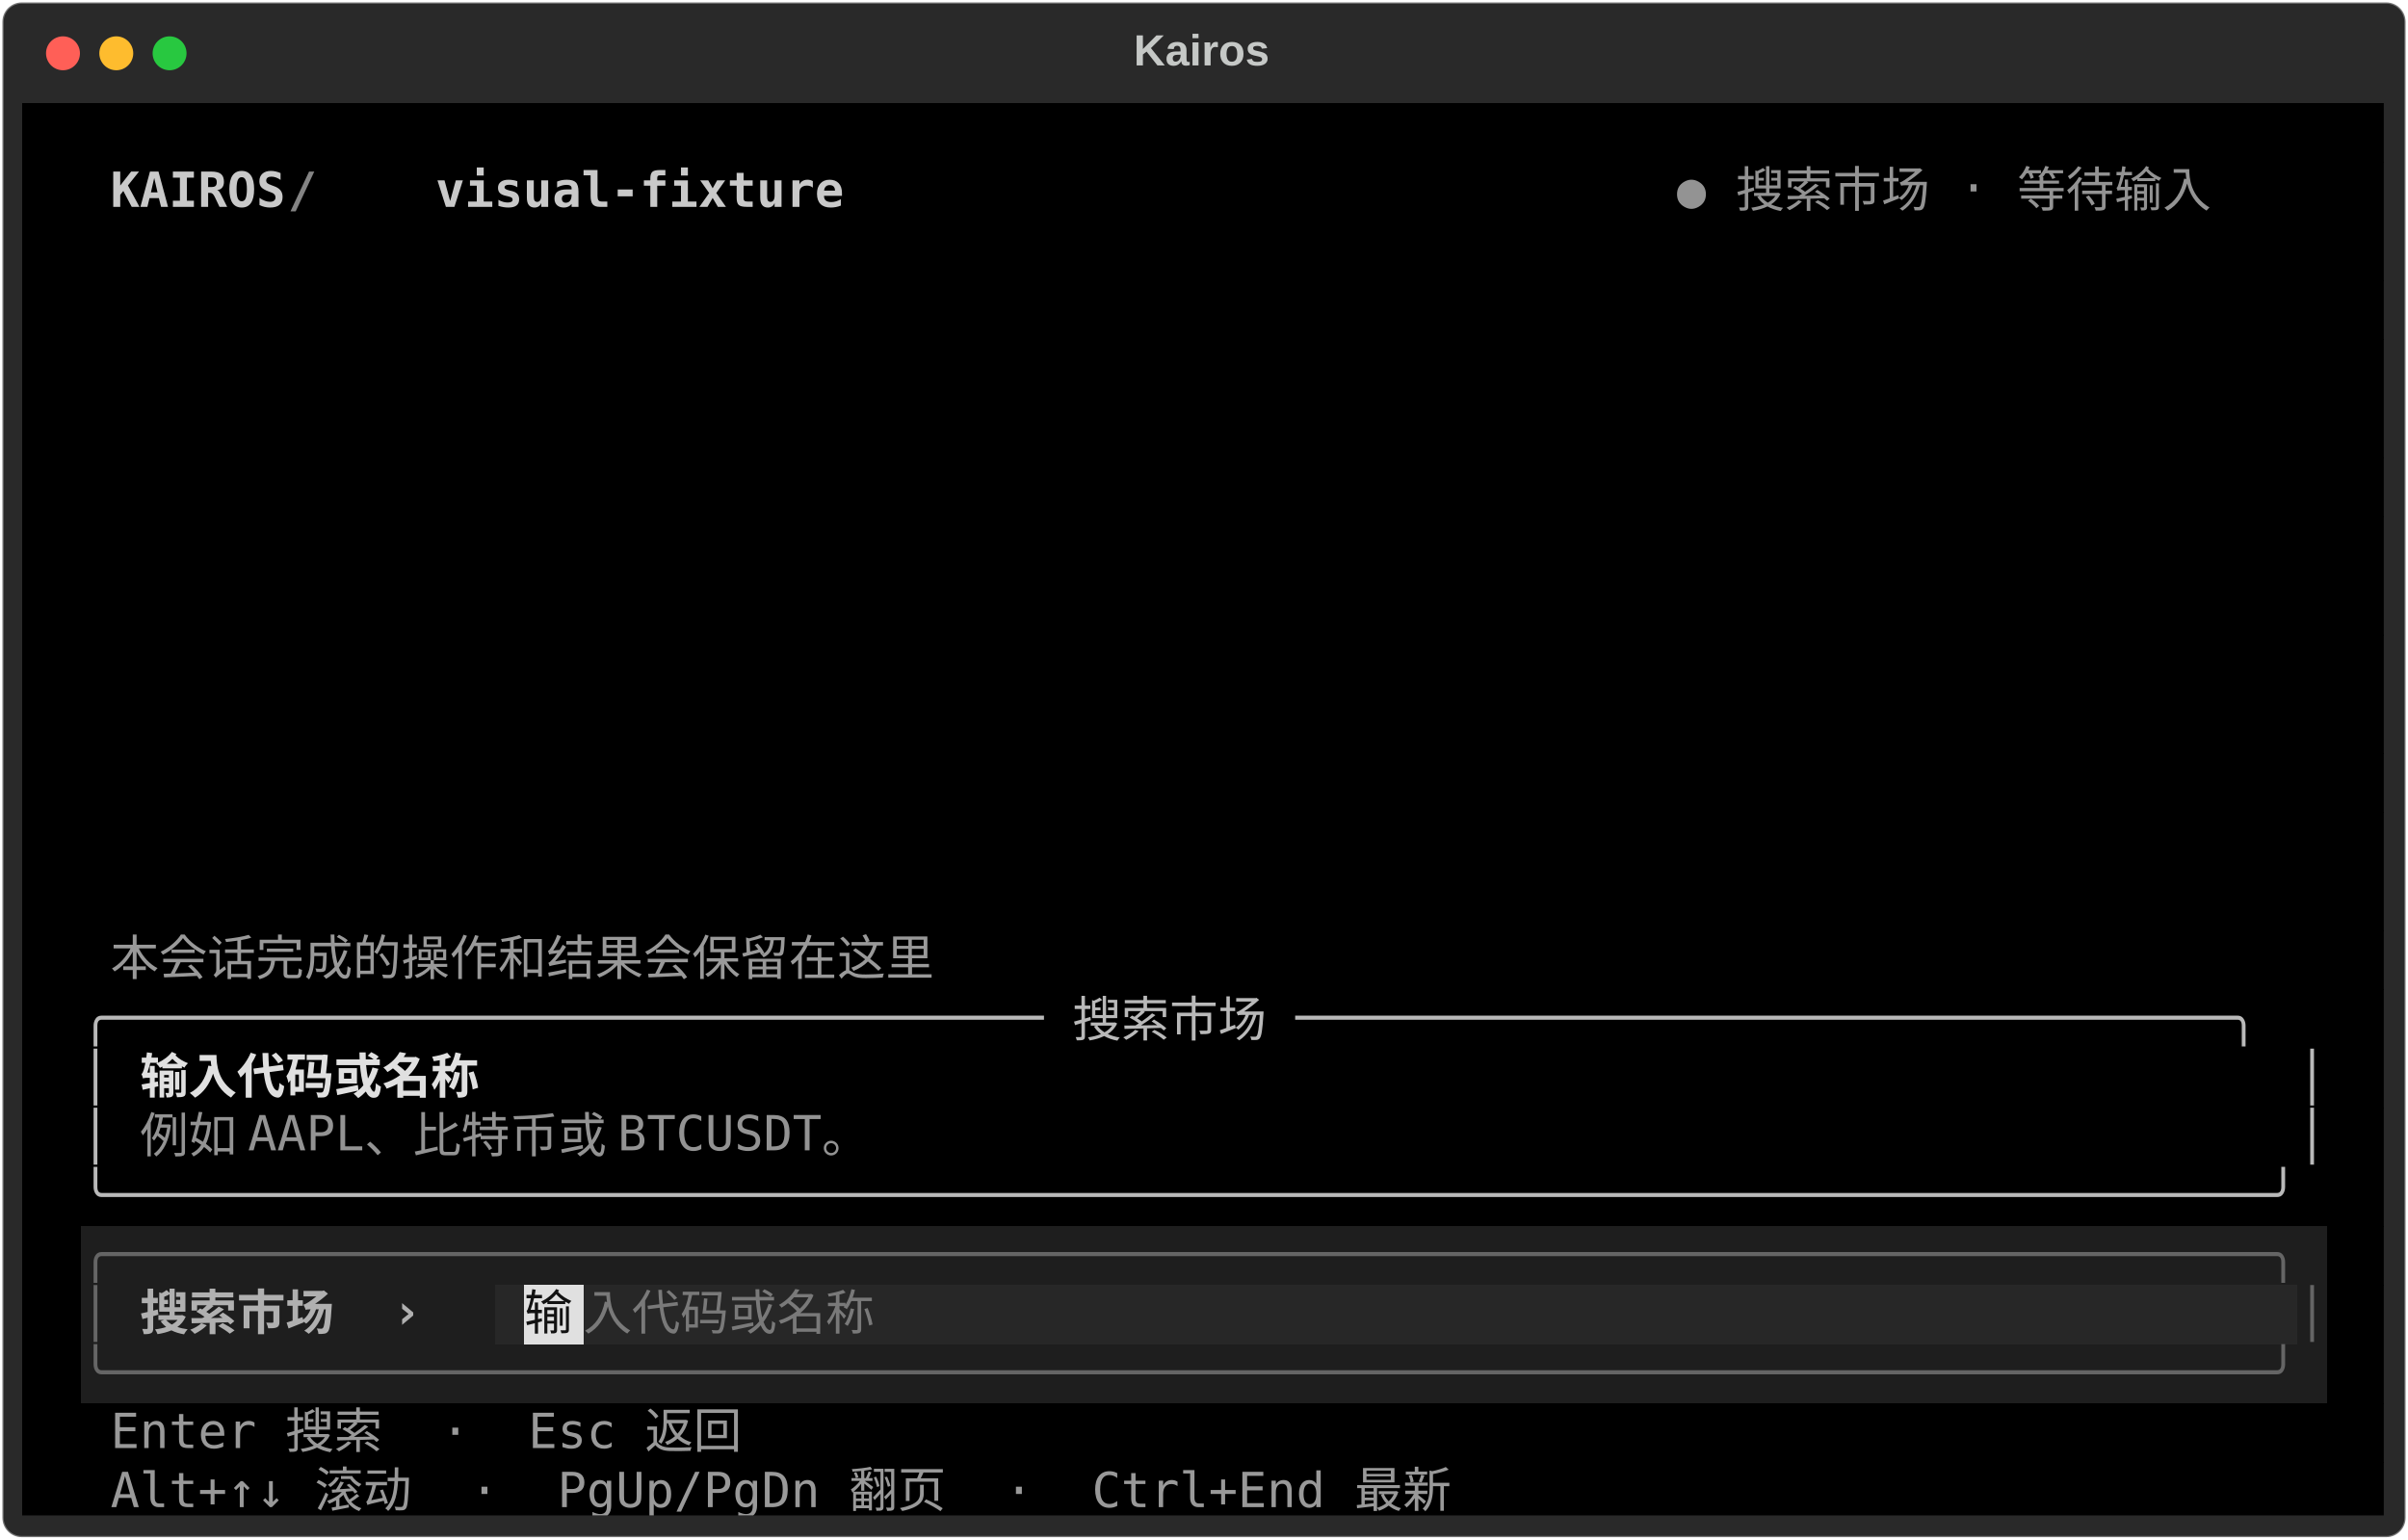
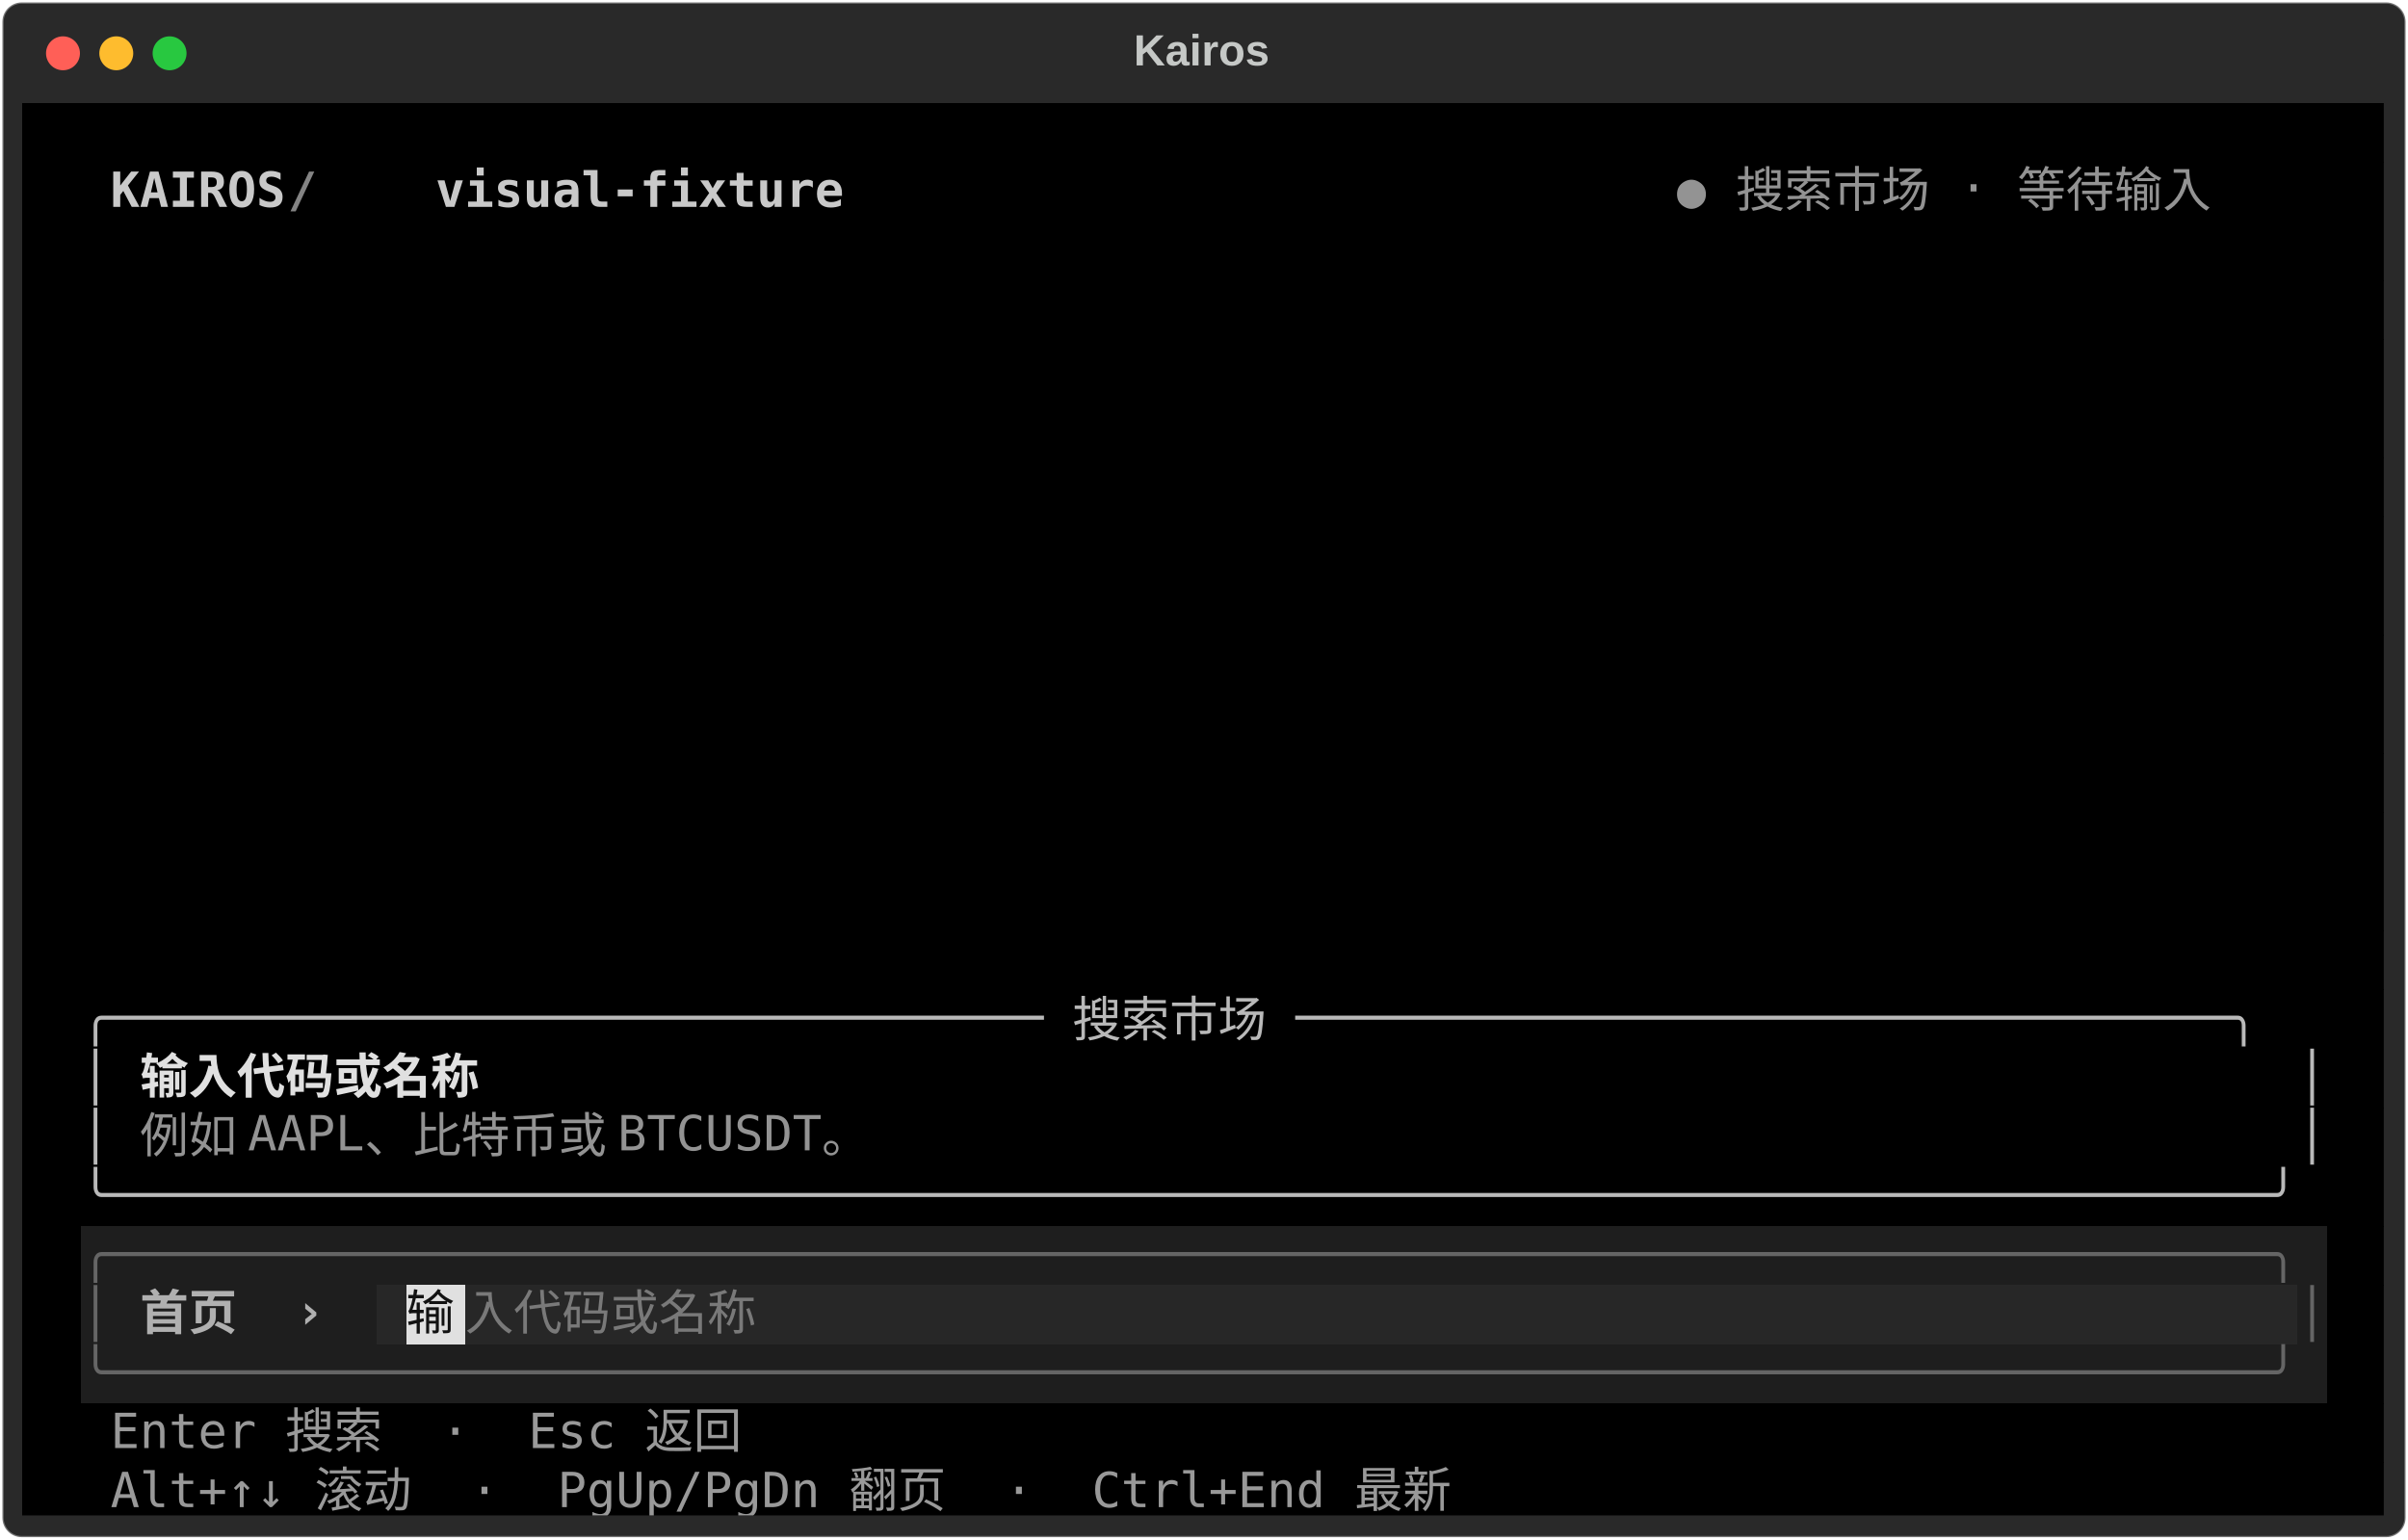
<svg xmlns="http://www.w3.org/2000/svg" class="rich-terminal" viewBox="0 0 994 635.6">
  <style>

    @font-face {
        font-family: "Fira Code";
        src: local("FiraCode-Regular"),
                url("https://cdnjs.cloudflare.com/ajax/libs/firacode/6.2.0/woff2/FiraCode-Regular.woff2") format("woff2"),
                url("https://cdnjs.cloudflare.com/ajax/libs/firacode/6.2.0/woff/FiraCode-Regular.woff") format("woff");
        font-style: normal;
        font-weight: 400;
    }
    @font-face {
        font-family: "Fira Code";
        src: local("FiraCode-Bold"),
                url("https://cdnjs.cloudflare.com/ajax/libs/firacode/6.2.0/woff2/FiraCode-Bold.woff2") format("woff2"),
                url("https://cdnjs.cloudflare.com/ajax/libs/firacode/6.2.0/woff/FiraCode-Bold.woff") format("woff");
        font-style: bold;
        font-weight: 700;
    }

    .terminal-matrix {
        font-family: Fira Code, monospace;
        font-size: 20px;
        line-height: 24.4px;
        font-variant-east-asian: full-width;
    }

    .terminal-title {
        font-size: 18px;
        font-weight: bold;
        font-family: arial;
    }

    .terminal-r1 { fill: #c5c8c6 }
.terminal-r2 { fill: #c9c9c9;font-weight: bold }
.terminal-r3 { fill: #848484;font-weight: bold }
.terminal-r4 { fill: #939393 }
.terminal-r5 { fill: #e0e0e0 }
- .terminal-r6 { fill: #999999 }
- .terminal-r7 { fill: #b9b9b9 }
- .terminal-r8 { fill: #e0e0e0;font-weight: bold }
- .terminal-r9 { fill: #656565 }
- .terminal-r10 { fill: #b0b0b0;font-weight: bold }
- .terminal-r11 { fill: #121212 }
- .terminal-r12 { fill: #797979 }
+ .terminal-r6 { fill: #b9b9b9 }
+ .terminal-r7 { fill: #e0e0e0;font-weight: bold }
+ .terminal-r8 { fill: #656565 }
+ .terminal-r9 { fill: #b0b0b0;font-weight: bold }
+ .terminal-r10 { fill: #121212 }
+ .terminal-r11 { fill: #797979 }
+ .terminal-r12 { fill: #999999 }
    </style>
  <defs>
    <clipPath id="terminal-clip-terminal">
      <rect x="0" y="0" width="975.0" height="584.6" />
    </clipPath>
    <clipPath id="terminal-line-0">
      <rect x="0" y="1.5" width="976" height="24.65" />
    </clipPath>
    <clipPath id="terminal-line-1">
      <rect x="0" y="25.9" width="976" height="24.65" />
    </clipPath>
    <clipPath id="terminal-line-2">
      <rect x="0" y="50.3" width="976" height="24.65" />
    </clipPath>
    <clipPath id="terminal-line-3">
      <rect x="0" y="74.7" width="976" height="24.65" />
    </clipPath>
    <clipPath id="terminal-line-4">
      <rect x="0" y="99.1" width="976" height="24.65" />
    </clipPath>
    <clipPath id="terminal-line-5">
      <rect x="0" y="123.5" width="976" height="24.65" />
    </clipPath>
    <clipPath id="terminal-line-6">
      <rect x="0" y="147.9" width="976" height="24.65" />
    </clipPath>
    <clipPath id="terminal-line-7">
      <rect x="0" y="172.3" width="976" height="24.65" />
    </clipPath>
    <clipPath id="terminal-line-8">
      <rect x="0" y="196.7" width="976" height="24.65" />
    </clipPath>
    <clipPath id="terminal-line-9">
      <rect x="0" y="221.1" width="976" height="24.65" />
    </clipPath>
    <clipPath id="terminal-line-10">
      <rect x="0" y="245.5" width="976" height="24.65" />
    </clipPath>
    <clipPath id="terminal-line-11">
      <rect x="0" y="269.9" width="976" height="24.65" />
    </clipPath>
    <clipPath id="terminal-line-12">
      <rect x="0" y="294.3" width="976" height="24.65" />
    </clipPath>
    <clipPath id="terminal-line-13">
      <rect x="0" y="318.7" width="976" height="24.65" />
    </clipPath>
    <clipPath id="terminal-line-14">
      <rect x="0" y="343.1" width="976" height="24.65" />
    </clipPath>
    <clipPath id="terminal-line-15">
      <rect x="0" y="367.5" width="976" height="24.65" />
    </clipPath>
    <clipPath id="terminal-line-16">
      <rect x="0" y="391.9" width="976" height="24.65" />
    </clipPath>
    <clipPath id="terminal-line-17">
      <rect x="0" y="416.3" width="976" height="24.65" />
    </clipPath>
    <clipPath id="terminal-line-18">
      <rect x="0" y="440.7" width="976" height="24.65" />
    </clipPath>
    <clipPath id="terminal-line-19">
      <rect x="0" y="465.1" width="976" height="24.65" />
    </clipPath>
    <clipPath id="terminal-line-20">
      <rect x="0" y="489.5" width="976" height="24.65" />
    </clipPath>
    <clipPath id="terminal-line-21">
      <rect x="0" y="513.9" width="976" height="24.65" />
    </clipPath>
    <clipPath id="terminal-line-22">
      <rect x="0" y="538.3" width="976" height="24.65" />
    </clipPath>
  </defs>
  <rect fill="#292929" stroke="rgba(255,255,255,0.35)" stroke-width="1" x="1" y="1" width="992" height="633.6" rx="8" />
  <text class="terminal-title" fill="#c5c8c6" text-anchor="middle" x="496" y="27">Kairos</text>
  <g transform="translate(26,22)">
    <circle cx="0" cy="0" r="7" fill="#ff5f57" />
    <circle cx="22" cy="0" r="7" fill="#febc2e" />
    <circle cx="44" cy="0" r="7" fill="#28c840" />
  </g>
  <g transform="translate(9, 41)" clip-path="url(#terminal-clip-terminal)">
    <rect fill="#000000" x="0" y="1.5" width="976" height="24.65" shape-rendering="crispEdges" />
    <rect fill="#000000" x="0" y="25.9" width="36.6" height="24.65" shape-rendering="crispEdges" />
    <rect fill="#000000" x="36.6" y="25.9" width="73.2" height="24.65" shape-rendering="crispEdges" />
    <rect fill="#000000" x="109.8" y="25.9" width="61" height="24.65" shape-rendering="crispEdges" />
    <rect fill="#000000" x="170.8" y="25.9" width="170.8" height="24.65" shape-rendering="crispEdges" />
    <rect fill="#000000" x="341.6" y="25.9" width="341.6" height="24.65" shape-rendering="crispEdges" />
    <rect fill="#000000" x="683.2" y="25.9" width="12.2" height="24.65" shape-rendering="crispEdges" />
    <rect fill="#000000" x="695.4" y="25.9" width="12.2" height="24.65" shape-rendering="crispEdges" />
    <rect fill="#000000" x="707.6" y="25.9" width="231.8" height="24.65" shape-rendering="crispEdges" />
    <rect fill="#000000" x="939.4" y="25.9" width="36.6" height="24.65" shape-rendering="crispEdges" />
    <rect fill="#000000" x="0" y="50.3" width="976" height="24.65" shape-rendering="crispEdges" />
    <rect fill="#000000" x="0" y="74.7" width="36.6" height="24.65" shape-rendering="crispEdges" />
    <rect fill="#000000" x="36.6" y="74.7" width="878.4" height="24.65" shape-rendering="crispEdges" />
    <rect fill="#000000" x="915" y="74.7" width="61" height="24.65" shape-rendering="crispEdges" />
    <rect fill="#000000" x="0" y="99.1" width="36.6" height="24.65" shape-rendering="crispEdges" />
    <rect fill="#000000" x="36.6" y="99.1" width="878.4" height="24.65" shape-rendering="crispEdges" />
    <rect fill="#000000" x="915" y="99.1" width="61" height="24.65" shape-rendering="crispEdges" />
    <rect fill="#000000" x="0" y="123.5" width="36.6" height="24.65" shape-rendering="crispEdges" />
    <rect fill="#000000" x="36.6" y="123.5" width="878.4" height="24.65" shape-rendering="crispEdges" />
    <rect fill="#000000" x="915" y="123.5" width="61" height="24.65" shape-rendering="crispEdges" />
    <rect fill="#000000" x="0" y="147.9" width="36.6" height="24.65" shape-rendering="crispEdges" />
    <rect fill="#000000" x="36.6" y="147.9" width="878.4" height="24.65" shape-rendering="crispEdges" />
    <rect fill="#000000" x="915" y="147.9" width="61" height="24.65" shape-rendering="crispEdges" />
    <rect fill="#000000" x="0" y="172.3" width="36.6" height="24.65" shape-rendering="crispEdges" />
    <rect fill="#000000" x="36.6" y="172.3" width="878.4" height="24.65" shape-rendering="crispEdges" />
    <rect fill="#000000" x="915" y="172.3" width="61" height="24.65" shape-rendering="crispEdges" />
    <rect fill="#000000" x="0" y="196.7" width="36.6" height="24.65" shape-rendering="crispEdges" />
    <rect fill="#000000" x="36.6" y="196.7" width="878.4" height="24.65" shape-rendering="crispEdges" />
    <rect fill="#000000" x="915" y="196.7" width="61" height="24.65" shape-rendering="crispEdges" />
    <rect fill="#000000" x="0" y="221.1" width="36.6" height="24.65" shape-rendering="crispEdges" />
    <rect fill="#000000" x="36.6" y="221.1" width="878.4" height="24.65" shape-rendering="crispEdges" />
    <rect fill="#000000" x="915" y="221.1" width="61" height="24.65" shape-rendering="crispEdges" />
    <rect fill="#000000" x="0" y="245.5" width="36.6" height="24.65" shape-rendering="crispEdges" />
    <rect fill="#000000" x="36.6" y="245.5" width="878.4" height="24.65" shape-rendering="crispEdges" />
    <rect fill="#000000" x="915" y="245.5" width="61" height="24.65" shape-rendering="crispEdges" />
    <rect fill="#000000" x="0" y="269.9" width="36.6" height="24.65" shape-rendering="crispEdges" />
    <rect fill="#000000" x="36.6" y="269.9" width="878.4" height="24.65" shape-rendering="crispEdges" />
    <rect fill="#000000" x="915" y="269.9" width="61" height="24.65" shape-rendering="crispEdges" />
    <rect fill="#000000" x="0" y="294.3" width="36.6" height="24.65" shape-rendering="crispEdges" />
    <rect fill="#000000" x="36.6" y="294.3" width="878.4" height="24.65" shape-rendering="crispEdges" />
    <rect fill="#000000" x="915" y="294.3" width="61" height="24.65" shape-rendering="crispEdges" />
    <rect fill="#000000" x="0" y="318.7" width="36.6" height="24.65" shape-rendering="crispEdges" />
    <rect fill="#000000" x="36.6" y="318.7" width="878.4" height="24.65" shape-rendering="crispEdges" />
    <rect fill="#000000" x="915" y="318.7" width="61" height="24.65" shape-rendering="crispEdges" />
    <rect fill="#000000" x="0" y="343.1" width="36.6" height="24.65" shape-rendering="crispEdges" />
-     <rect fill="#000000" x="36.6" y="343.1" width="414.8" height="24.65" shape-rendering="crispEdges" />
-     <rect fill="#000000" x="451.4" y="343.1" width="524.6" height="24.65" shape-rendering="crispEdges" />
+     <rect fill="#000000" x="36.6" y="343.1" width="878.4" height="24.65" shape-rendering="crispEdges" />
+     <rect fill="#000000" x="915" y="343.1" width="61" height="24.65" shape-rendering="crispEdges" />
    <rect fill="#000000" x="0" y="367.5" width="24.4" height="24.65" shape-rendering="crispEdges" />
    <rect fill="#000000" x="24.4" y="367.5" width="927.2" height="24.65" shape-rendering="crispEdges" />
    <rect fill="#000000" x="951.6" y="367.5" width="24.4" height="24.65" shape-rendering="crispEdges" />
    <rect fill="#000000" x="0" y="391.9" width="24.4" height="24.65" shape-rendering="crispEdges" />
    <rect fill="#000000" x="24.4" y="391.9" width="12.2" height="24.65" shape-rendering="crispEdges" />
    <rect fill="#000000" x="36.6" y="391.9" width="12.2" height="24.65" shape-rendering="crispEdges" />
    <rect fill="#000000" x="48.8" y="391.9" width="170.8" height="24.65" shape-rendering="crispEdges" />
    <rect fill="#000000" x="219.6" y="391.9" width="719.8" height="24.65" shape-rendering="crispEdges" />
    <rect fill="#000000" x="939.4" y="391.9" width="12.2" height="24.65" shape-rendering="crispEdges" />
    <rect fill="#000000" x="951.6" y="391.9" width="24.4" height="24.65" shape-rendering="crispEdges" />
    <rect fill="#000000" x="0" y="416.3" width="24.4" height="24.65" shape-rendering="crispEdges" />
    <rect fill="#000000" x="24.4" y="416.3" width="12.2" height="24.65" shape-rendering="crispEdges" />
    <rect fill="#000000" x="36.6" y="416.3" width="12.2" height="24.65" shape-rendering="crispEdges" />
    <rect fill="#000000" x="48.8" y="416.3" width="353.8" height="24.65" shape-rendering="crispEdges" />
    <rect fill="#000000" x="402.6" y="416.3" width="536.8" height="24.65" shape-rendering="crispEdges" />
    <rect fill="#000000" x="939.4" y="416.3" width="12.2" height="24.65" shape-rendering="crispEdges" />
    <rect fill="#000000" x="951.6" y="416.3" width="24.4" height="24.65" shape-rendering="crispEdges" />
    <rect fill="#000000" x="0" y="440.7" width="24.4" height="24.65" shape-rendering="crispEdges" />
    <rect fill="#000000" x="24.4" y="440.7" width="927.2" height="24.65" shape-rendering="crispEdges" />
    <rect fill="#000000" x="951.6" y="440.7" width="24.4" height="24.65" shape-rendering="crispEdges" />
    <rect fill="#000000" x="0" y="465.1" width="24.4" height="24.65" shape-rendering="crispEdges" />
    <rect fill="#1e1e1e" x="24.4" y="465.1" width="927.2" height="24.65" shape-rendering="crispEdges" />
    <rect fill="#000000" x="951.6" y="465.1" width="24.4" height="24.65" shape-rendering="crispEdges" />
    <rect fill="#000000" x="0" y="489.5" width="24.4" height="24.65" shape-rendering="crispEdges" />
    <rect fill="#1e1e1e" x="24.4" y="489.5" width="12.2" height="24.65" shape-rendering="crispEdges" />
    <rect fill="#1e1e1e" x="36.6" y="489.5" width="12.2" height="24.65" shape-rendering="crispEdges" />
-     <rect fill="#1e1e1e" x="48.8" y="489.5" width="134.2" height="24.65" shape-rendering="crispEdges" />
-     <rect fill="#1e1e1e" x="183" y="489.5" width="12.2" height="24.65" shape-rendering="crispEdges" />
-     <rect fill="#272727" x="195.2" y="489.5" width="12.2" height="24.65" shape-rendering="crispEdges" />
-     <rect fill="#e0e0e0" x="207.4" y="489.5" width="24.4" height="24.65" shape-rendering="crispEdges" />
-     <rect fill="#272727" x="231.8" y="489.5" width="146.4" height="24.65" shape-rendering="crispEdges" />
-     <rect fill="#272727" x="378.2" y="489.5" width="549" height="24.65" shape-rendering="crispEdges" />
+     <rect fill="#1e1e1e" x="48.8" y="489.5" width="85.4" height="24.65" shape-rendering="crispEdges" />
+     <rect fill="#1e1e1e" x="134.2" y="489.5" width="12.2" height="24.65" shape-rendering="crispEdges" />
+     <rect fill="#272727" x="146.4" y="489.5" width="12.2" height="24.65" shape-rendering="crispEdges" />
+     <rect fill="#e0e0e0" x="158.6" y="489.5" width="24.4" height="24.65" shape-rendering="crispEdges" />
+     <rect fill="#272727" x="183" y="489.5" width="146.4" height="24.65" shape-rendering="crispEdges" />
+     <rect fill="#272727" x="329.4" y="489.5" width="597.8" height="24.65" shape-rendering="crispEdges" />
    <rect fill="#272727" x="927.2" y="489.5" width="12.2" height="24.65" shape-rendering="crispEdges" />
    <rect fill="#1e1e1e" x="939.4" y="489.5" width="12.2" height="24.65" shape-rendering="crispEdges" />
    <rect fill="#000000" x="951.6" y="489.5" width="24.4" height="24.65" shape-rendering="crispEdges" />
    <rect fill="#000000" x="0" y="513.9" width="24.4" height="24.65" shape-rendering="crispEdges" />
    <rect fill="#1e1e1e" x="24.4" y="513.9" width="927.2" height="24.65" shape-rendering="crispEdges" />
    <rect fill="#000000" x="951.6" y="513.9" width="24.4" height="24.65" shape-rendering="crispEdges" />
    <rect fill="#000000" x="0" y="538.3" width="36.6" height="24.65" shape-rendering="crispEdges" />
    <rect fill="#000000" x="36.6" y="538.3" width="280.6" height="24.65" shape-rendering="crispEdges" />
    <rect fill="#000000" x="317.2" y="538.3" width="658.8" height="24.65" shape-rendering="crispEdges" />
    <rect fill="#000000" x="0" y="562.7" width="36.6" height="24.65" shape-rendering="crispEdges" />
    <rect fill="#000000" x="36.6" y="562.7" width="585.6" height="24.65" shape-rendering="crispEdges" />
    <rect fill="#000000" x="622.2" y="562.7" width="353.8" height="24.65" shape-rendering="crispEdges" />
    <g class="terminal-matrix">
      <text class="terminal-r1" x="976" y="20" textLength="12.2" clip-path="url(#terminal-line-0)">
</text>
      <text class="terminal-r2" x="36.6" y="44.4" textLength="73.2" clip-path="url(#terminal-line-1)">KAIROS</text>
      <text class="terminal-r3" x="109.8" y="44.4" textLength="61" clip-path="url(#terminal-line-1)">  /  </text>
      <text class="terminal-r2" x="170.8" y="44.4" textLength="170.8" clip-path="url(#terminal-line-1)">visual-fixture</text>
      <text class="terminal-r4" x="683.2" y="44.4" textLength="12.2" clip-path="url(#terminal-line-1)">●</text>
      <text class="terminal-r4" x="707.6" y="44.4" textLength="134.2" clip-path="url(#terminal-line-1)">搜索市场 · 等待输入</text>
      <text class="terminal-r1" x="976" y="44.4" textLength="12.2" clip-path="url(#terminal-line-1)">
</text>
      <text class="terminal-r1" x="976" y="68.8" textLength="12.2" clip-path="url(#terminal-line-2)">
</text>
      <text class="terminal-r1" x="976" y="93.2" textLength="12.2" clip-path="url(#terminal-line-3)">
</text>
      <text class="terminal-r1" x="976" y="117.6" textLength="12.2" clip-path="url(#terminal-line-4)">
</text>
      <text class="terminal-r1" x="976" y="142" textLength="12.2" clip-path="url(#terminal-line-5)">
</text>
      <text class="terminal-r1" x="976" y="166.4" textLength="12.2" clip-path="url(#terminal-line-6)">
</text>
      <text class="terminal-r1" x="976" y="190.8" textLength="12.2" clip-path="url(#terminal-line-7)">
</text>
      <text class="terminal-r1" x="976" y="215.2" textLength="12.2" clip-path="url(#terminal-line-8)">
</text>
      <text class="terminal-r1" x="976" y="239.6" textLength="12.2" clip-path="url(#terminal-line-9)">
</text>
      <text class="terminal-r1" x="976" y="264" textLength="12.2" clip-path="url(#terminal-line-10)">
</text>
      <text class="terminal-r1" x="976" y="288.4" textLength="12.2" clip-path="url(#terminal-line-11)">
</text>
      <text class="terminal-r1" x="976" y="312.8" textLength="12.2" clip-path="url(#terminal-line-12)">
</text>
      <text class="terminal-r1" x="976" y="337.2" textLength="12.2" clip-path="url(#terminal-line-13)">
</text>
-       <text class="terminal-r6" x="36.6" y="361.6" textLength="207.4" clip-path="url(#terminal-line-14)">本会话完成的操作和结果会保留在这里</text>
      <text class="terminal-r1" x="976" y="361.6" textLength="12.2" clip-path="url(#terminal-line-14)">
</text>
-       <text class="terminal-r7" x="24.4" y="386" textLength="878.4" clip-path="url(#terminal-line-15)">╭──────────────────────────────── 搜索市场 ────────────────────────────────╮</text>
+       <text class="terminal-r6" x="24.4" y="386" textLength="878.4" clip-path="url(#terminal-line-15)">╭──────────────────────────────── 搜索市场 ────────────────────────────────╮</text>
      <text class="terminal-r1" x="976" y="386" textLength="12.2" clip-path="url(#terminal-line-15)">
</text>
-       <text class="terminal-r7" x="24.4" y="410.4" textLength="12.2" clip-path="url(#terminal-line-16)">│</text>
-       <text class="terminal-r8" x="48.8" y="410.4" textLength="85.4" clip-path="url(#terminal-line-16)">输入代码或名称</text>
-       <text class="terminal-r7" x="939.4" y="410.4" textLength="12.2" clip-path="url(#terminal-line-16)">│</text>
+       <text class="terminal-r6" x="24.4" y="410.4" textLength="12.2" clip-path="url(#terminal-line-16)">│</text>
+       <text class="terminal-r7" x="48.8" y="410.4" textLength="85.4" clip-path="url(#terminal-line-16)">输入代码或名称</text>
+       <text class="terminal-r6" x="939.4" y="410.4" textLength="12.2" clip-path="url(#terminal-line-16)">│</text>
      <text class="terminal-r1" x="976" y="410.4" textLength="12.2" clip-path="url(#terminal-line-16)">
</text>
-       <text class="terminal-r7" x="24.4" y="434.8" textLength="12.2" clip-path="url(#terminal-line-17)">│</text>
+       <text class="terminal-r6" x="24.4" y="434.8" textLength="12.2" clip-path="url(#terminal-line-17)">│</text>
      <text class="terminal-r4" x="48.8" y="434.8" textLength="256.2" clip-path="url(#terminal-line-17)">例如 AAPL、比特币或 BTCUSDT。</text>
-       <text class="terminal-r7" x="939.4" y="434.8" textLength="12.2" clip-path="url(#terminal-line-17)">│</text>
+       <text class="terminal-r6" x="939.4" y="434.8" textLength="12.2" clip-path="url(#terminal-line-17)">│</text>
      <text class="terminal-r1" x="976" y="434.8" textLength="12.2" clip-path="url(#terminal-line-17)">
</text>
-       <text class="terminal-r7" x="24.4" y="459.2" textLength="927.2" clip-path="url(#terminal-line-18)">╰──────────────────────────────────────────────────────────────────────────╯</text>
+       <text class="terminal-r6" x="24.4" y="459.2" textLength="927.2" clip-path="url(#terminal-line-18)">╰──────────────────────────────────────────────────────────────────────────╯</text>
      <text class="terminal-r1" x="976" y="459.2" textLength="12.2" clip-path="url(#terminal-line-18)">
</text>
-       <text class="terminal-r9" x="24.4" y="483.6" textLength="927.2" clip-path="url(#terminal-line-19)">╭──────────────────────────────────────────────────────────────────────────╮</text>
+       <text class="terminal-r8" x="24.4" y="483.6" textLength="927.2" clip-path="url(#terminal-line-19)">╭──────────────────────────────────────────────────────────────────────────╮</text>
      <text class="terminal-r1" x="976" y="483.6" textLength="12.2" clip-path="url(#terminal-line-19)">
</text>
-       <text class="terminal-r9" x="24.4" y="508" textLength="12.2" clip-path="url(#terminal-line-20)">│</text>
-       <text class="terminal-r10" x="48.8" y="508" textLength="85.4" clip-path="url(#terminal-line-20)">搜索市场  ›</text>
-       <text class="terminal-r11" x="207.4" y="508" textLength="12.2" clip-path="url(#terminal-line-20)">输</text>
-       <text class="terminal-r12" x="231.8" y="508" textLength="73.2" clip-path="url(#terminal-line-20)">入代码或名称</text>
-       <text class="terminal-r9" x="939.4" y="508" textLength="12.2" clip-path="url(#terminal-line-20)">│</text>
+       <text class="terminal-r8" x="24.4" y="508" textLength="12.2" clip-path="url(#terminal-line-20)">│</text>
+       <text class="terminal-r9" x="48.8" y="508" textLength="61" clip-path="url(#terminal-line-20)">首页  ›</text>
+       <text class="terminal-r10" x="158.6" y="508" textLength="12.2" clip-path="url(#terminal-line-20)">输</text>
+       <text class="terminal-r11" x="183" y="508" textLength="73.2" clip-path="url(#terminal-line-20)">入代码或名称</text>
+       <text class="terminal-r8" x="939.4" y="508" textLength="12.2" clip-path="url(#terminal-line-20)">│</text>
      <text class="terminal-r1" x="976" y="508" textLength="12.2" clip-path="url(#terminal-line-20)">
</text>
-       <text class="terminal-r9" x="24.4" y="532.4" textLength="927.2" clip-path="url(#terminal-line-21)">╰──────────────────────────────────────────────────────────────────────────╯</text>
+       <text class="terminal-r8" x="24.4" y="532.4" textLength="927.2" clip-path="url(#terminal-line-21)">╰──────────────────────────────────────────────────────────────────────────╯</text>
      <text class="terminal-r1" x="976" y="532.4" textLength="12.2" clip-path="url(#terminal-line-21)">
</text>
-       <text class="terminal-r6" x="36.6" y="556.8" textLength="231.8" clip-path="url(#terminal-line-22)">Enter 搜索  ·  Esc 返回</text>
+       <text class="terminal-r12" x="36.6" y="556.8" textLength="231.8" clip-path="url(#terminal-line-22)">Enter 搜索  ·  Esc 返回</text>
      <text class="terminal-r1" x="976" y="556.8" textLength="12.2" clip-path="url(#terminal-line-22)">
</text>
-       <text class="terminal-r6" x="36.6" y="581.2" textLength="512.4" clip-path="url(#terminal-line-23)">Alt+↑↓ 滚动  ·  PgUp/PgDn 翻页  ·  Ctrl+End 最新</text>
+       <text class="terminal-r12" x="36.6" y="581.2" textLength="512.4" clip-path="url(#terminal-line-23)">Alt+↑↓ 滚动  ·  PgUp/PgDn 翻页  ·  Ctrl+End 最新</text>
    </g>
  </g>
</svg>
